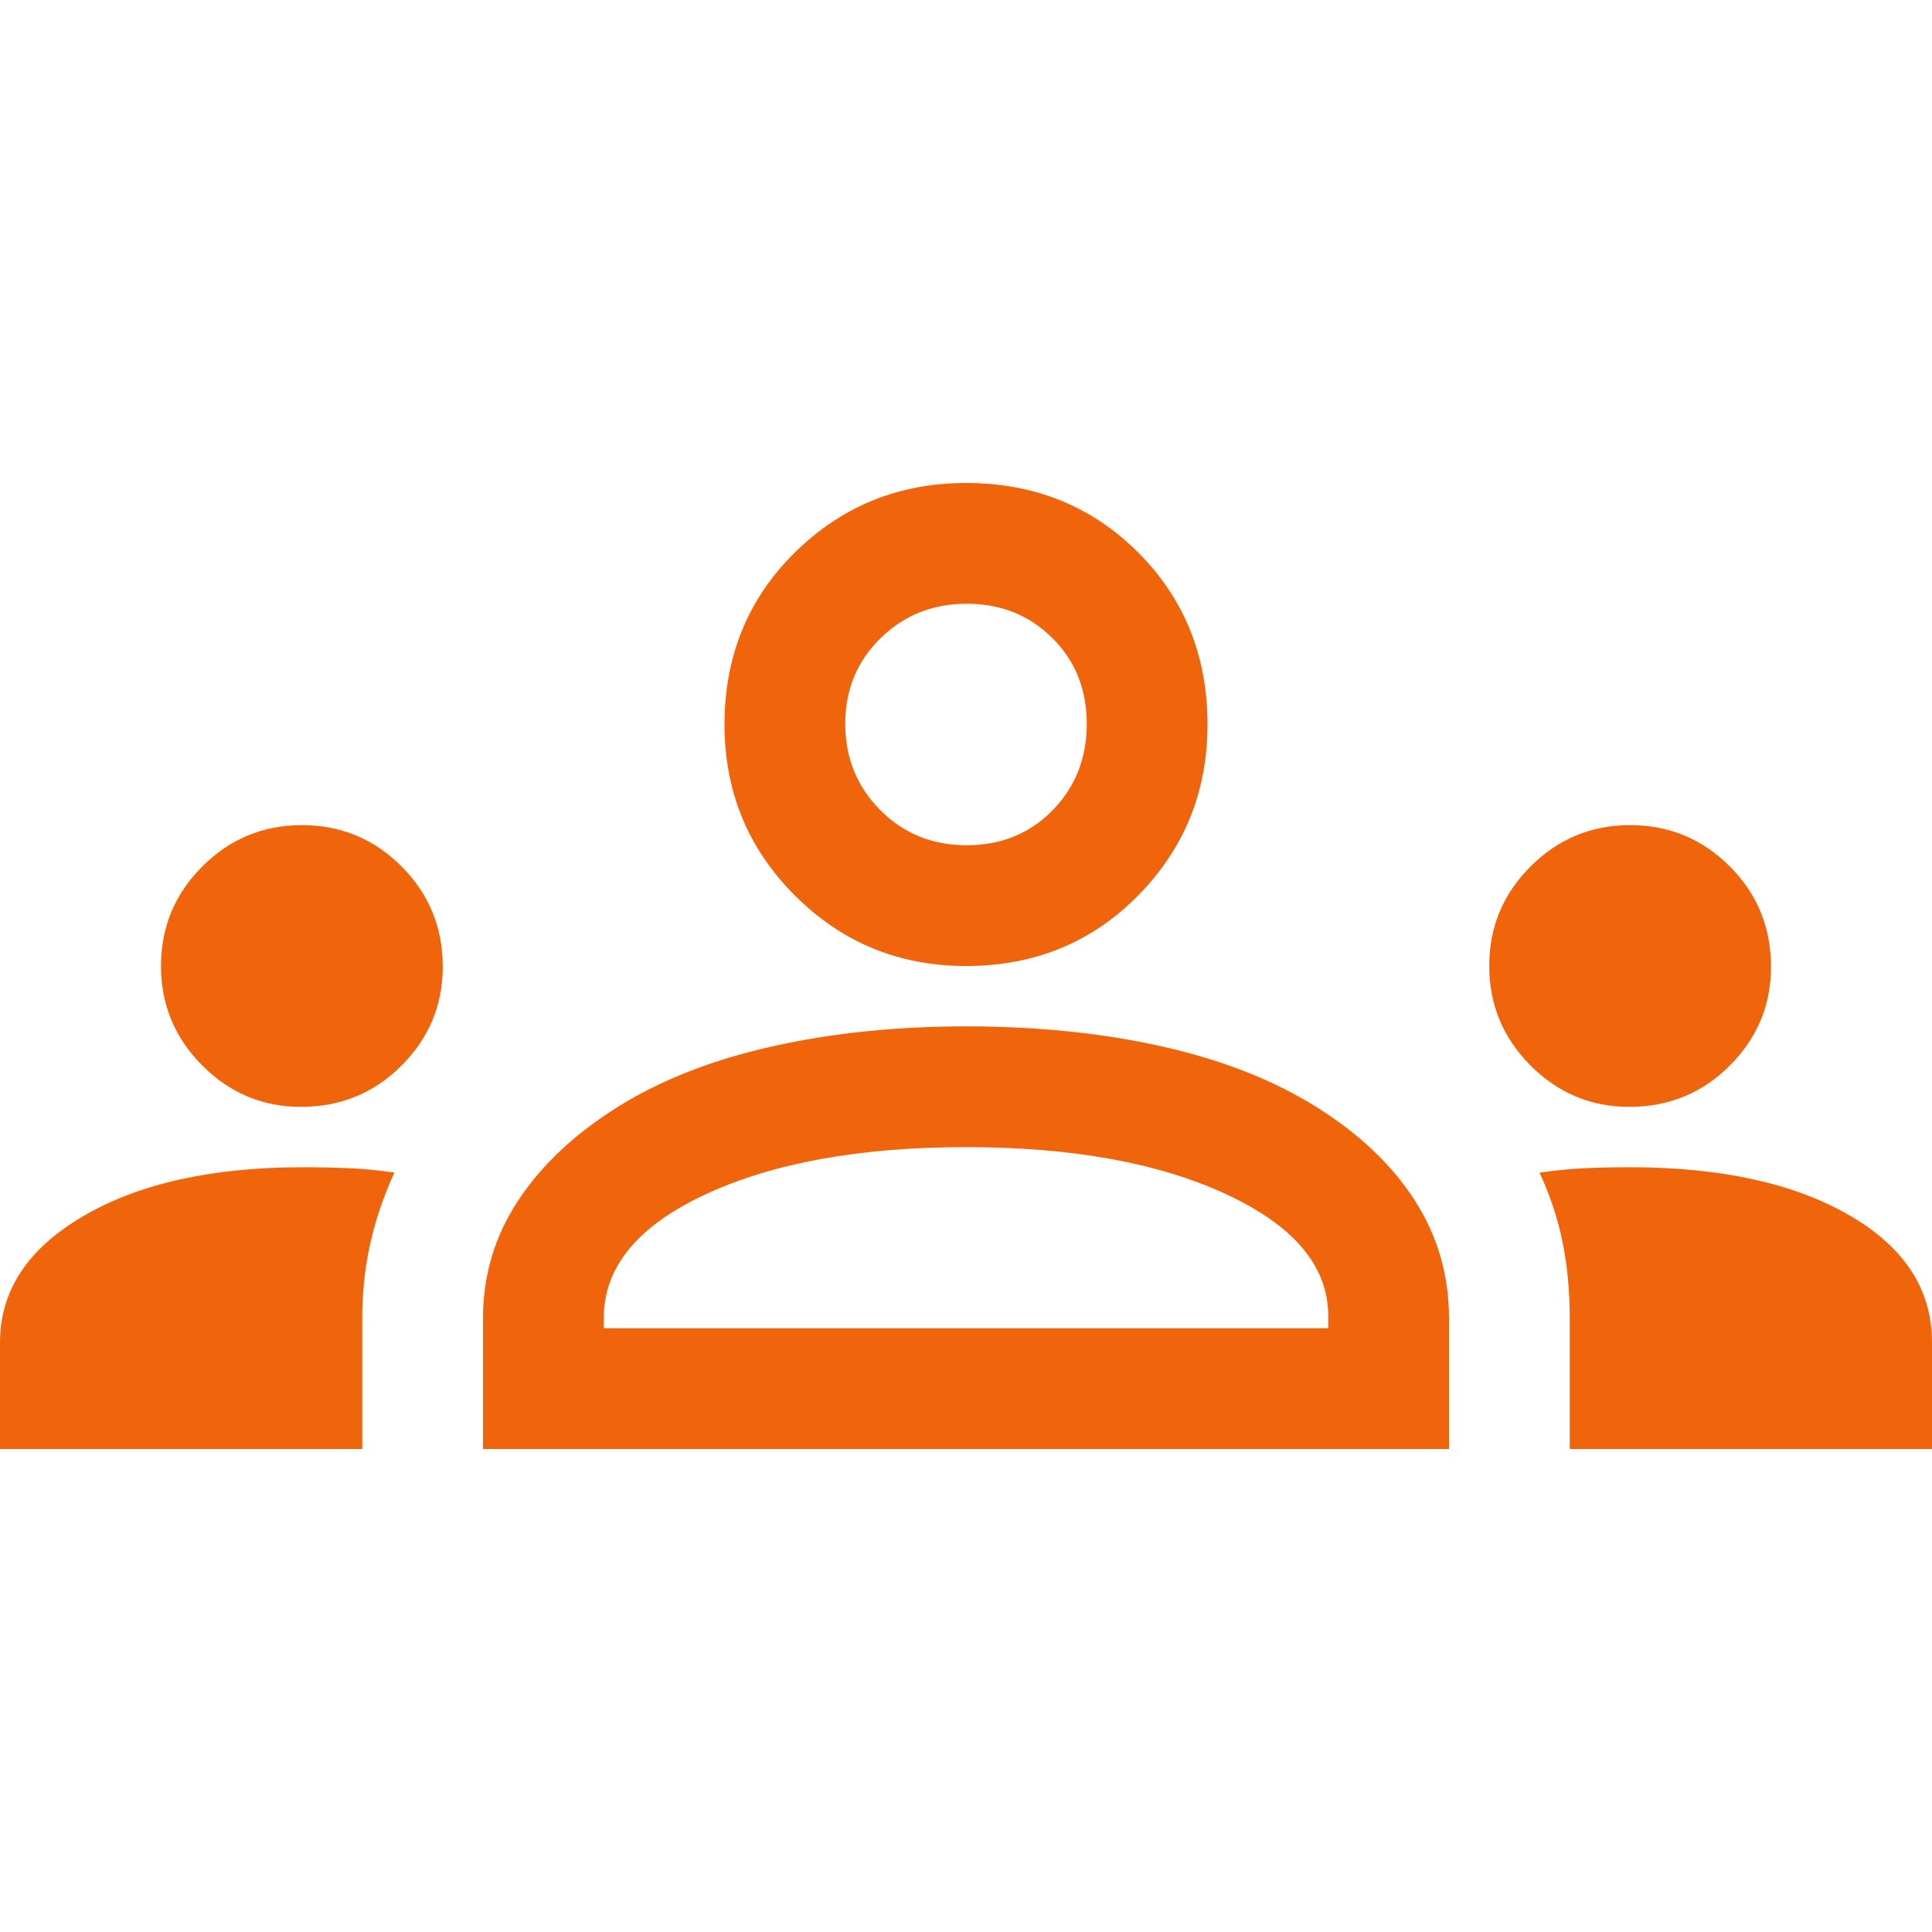
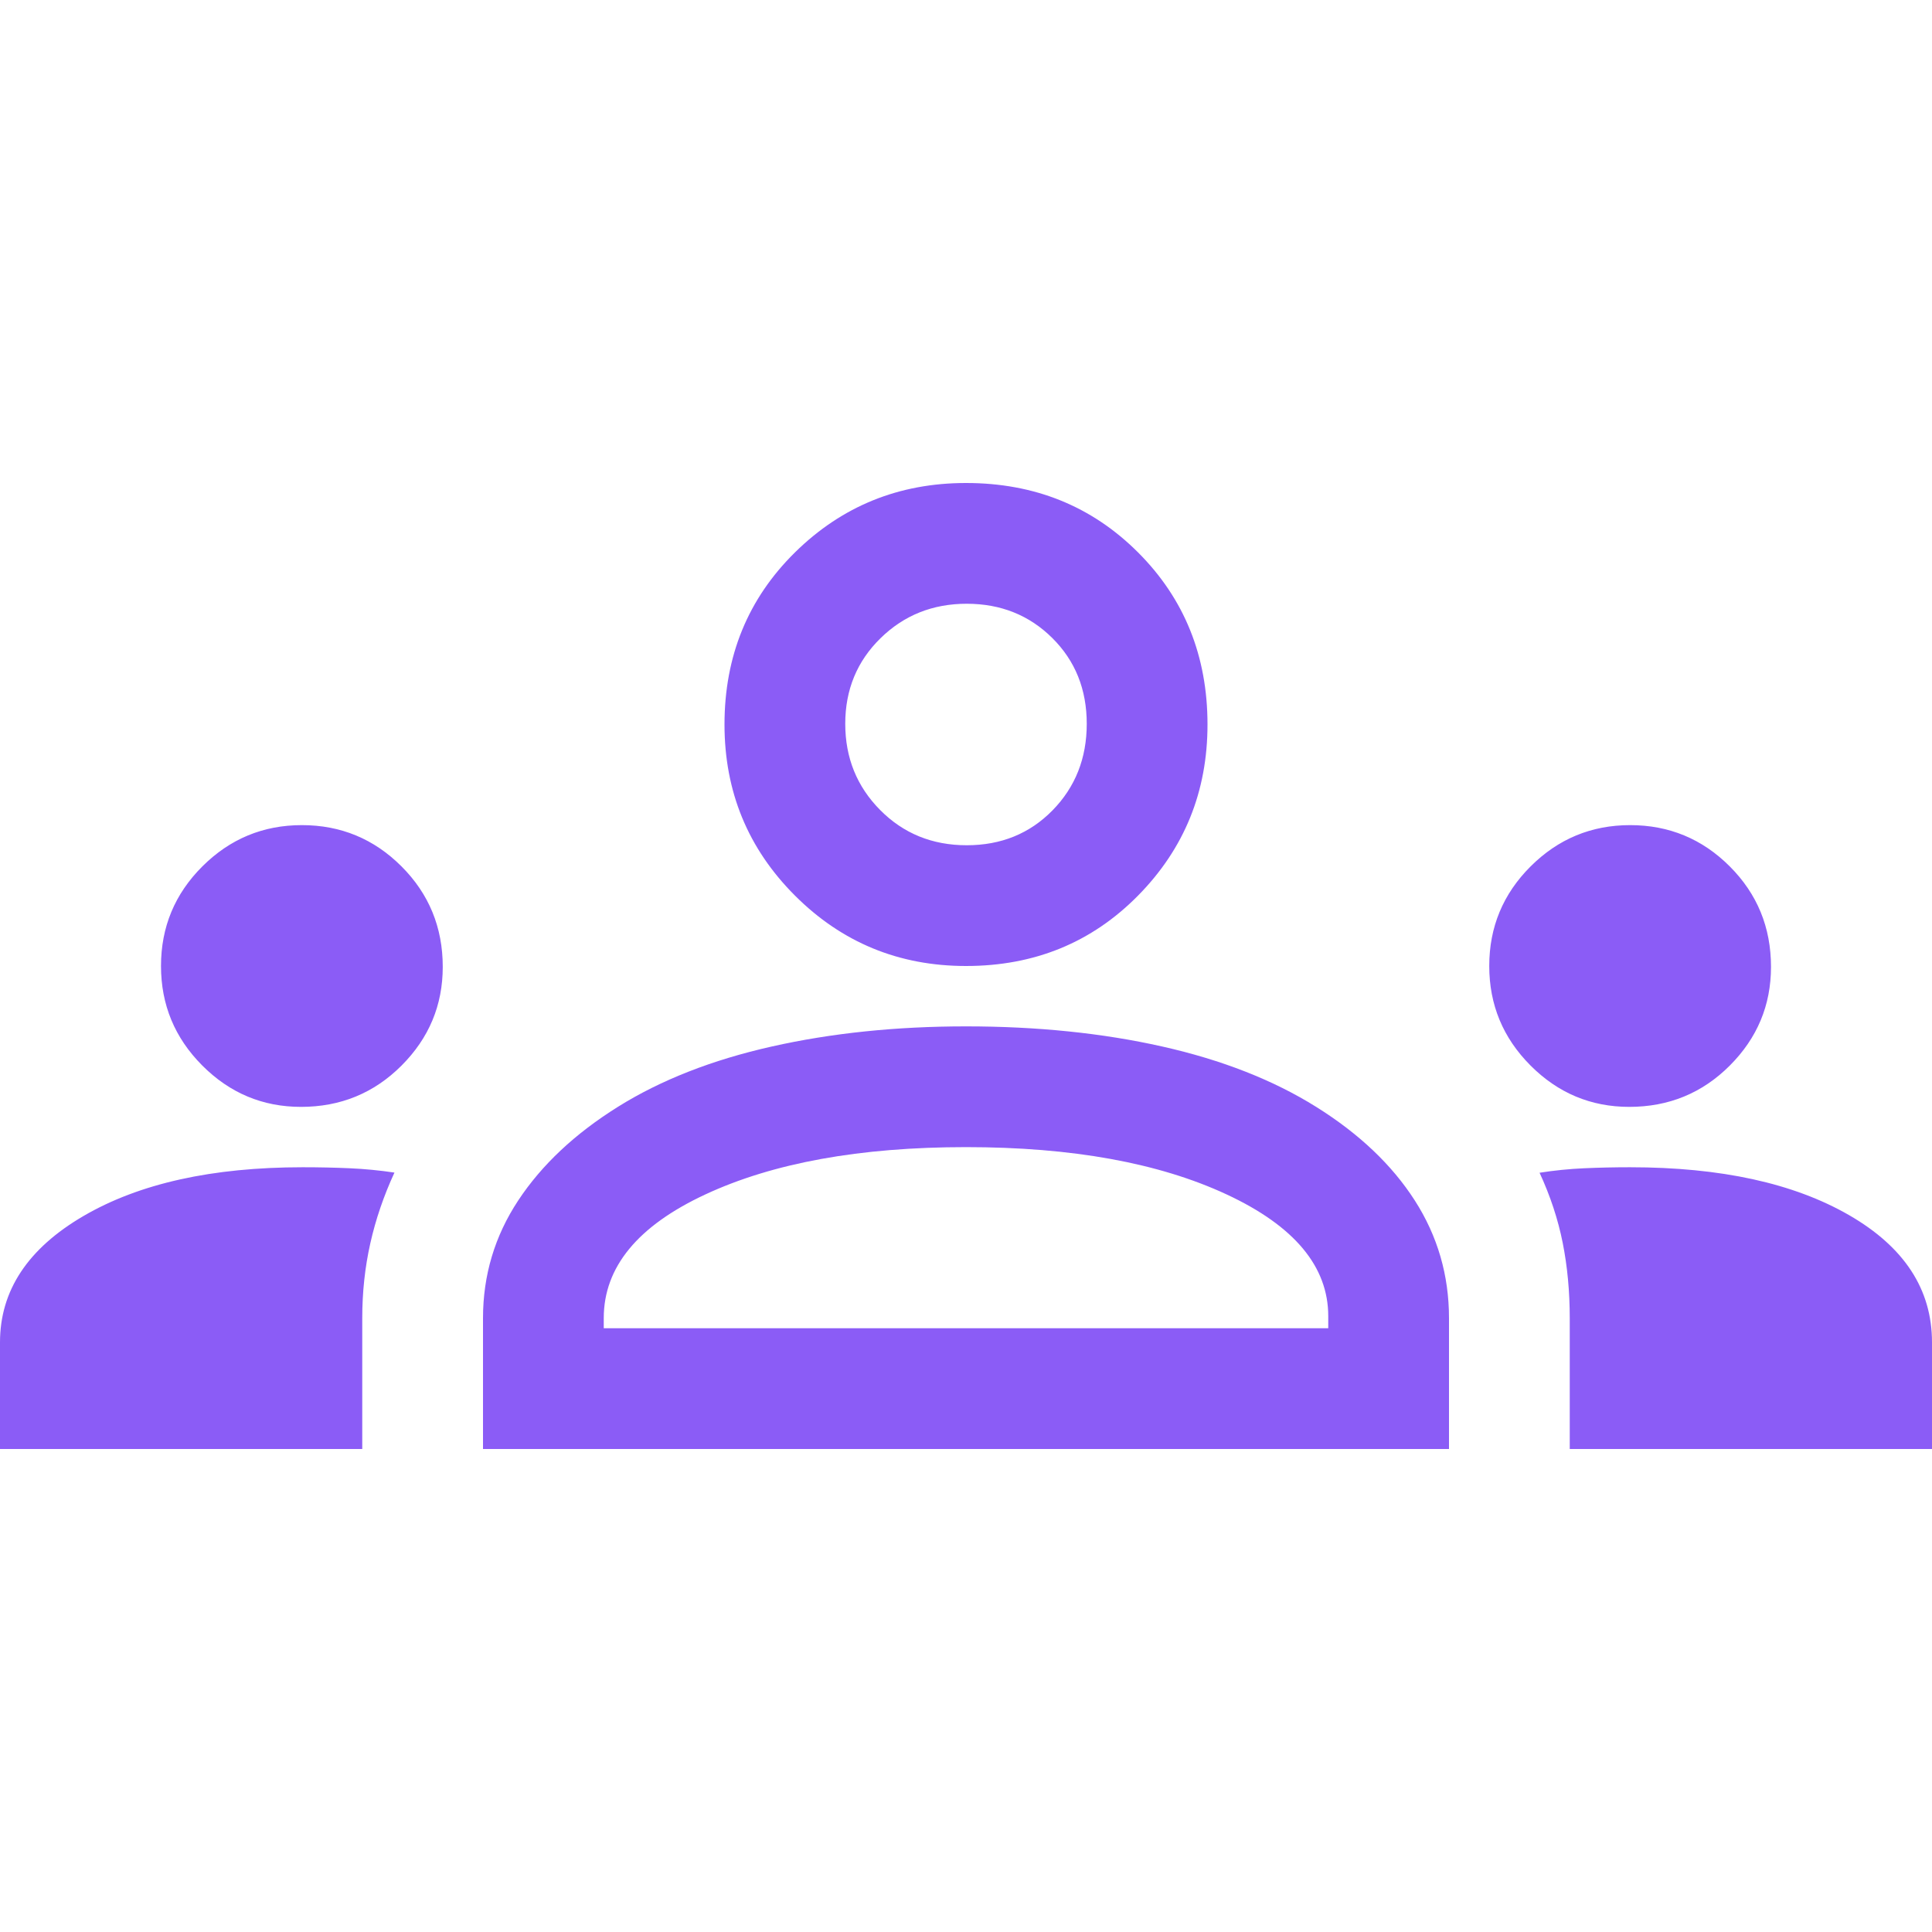
<svg xmlns="http://www.w3.org/2000/svg" height="48" viewBox="0 -960 960 960" width="48">
-   <path fill="#F0640C" d="M0-240v-53q0-38.567 41.5-62.784Q83-380 150.376-380q12.165 0 23.395.5Q185-379 196-377.348q-8 17.348-12 35.165T180-305v65H0Zm240 0v-65q0-32 17.5-58.5T307-410q32-20 76.5-30t96.5-10q53 0 97.5 10t76.5 30q32 20 49 46.5t17 58.5v65H240Zm540 0v-65q0-19.861-3.5-37.431Q773-360 765-377.273q11-1.727 22.171-2.227 11.172-.5 22.829-.5 67.5 0 108.75 23.768T960-293v53H780Zm-480-60h360v-6q0-37-50.5-60.5T480-390q-79 0-129.5 23.5T300-305v5ZM149.567-410Q121-410 100.5-430.562 80-451.125 80-480q0-29 20.562-49.5Q121.125-550 150-550q29 0 49.5 20.5t20.5 49.933Q220-451 199.5-430.5T149.567-410Zm660 0Q781-410 760.5-430.562 740-451.125 740-480q0-29 20.562-49.5Q781.125-550 810-550q29 0 49.5 20.5t20.5 49.933Q880-451 859.5-430.5T809.567-410ZM480-480q-50 0-85-35t-35-85q0-51 35-85.5t85-34.5q51 0 85.5 34.5T600-600q0 50-34.5 85T480-480Zm.351-60Q506-540 523-557.351t17-43Q540-626 522.851-643t-42.5-17Q455-660 437.5-642.851t-17.5 42.5Q420-575 437.351-557.5t43 17.5ZM480-300Zm0-300Z" />
+   <path fill="#8B5CF6" d="M0-240v-53q0-38.567 41.5-62.784Q83-380 150.376-380q12.165 0 23.395.5Q185-379 196-377.348q-8 17.348-12 35.165T180-305v65H0Zm240 0v-65q0-32 17.5-58.5T307-410q32-20 76.5-30t96.5-10q53 0 97.5 10t76.5 30q32 20 49 46.5t17 58.5v65H240Zm540 0v-65q0-19.861-3.5-37.431Q773-360 765-377.273q11-1.727 22.171-2.227 11.172-.5 22.829-.5 67.5 0 108.75 23.768T960-293v53H780Zm-480-60h360v-6q0-37-50.5-60.5T480-390q-79 0-129.5 23.5T300-305v5ZM149.567-410Q121-410 100.5-430.562 80-451.125 80-480q0-29 20.562-49.5Q121.125-550 150-550q29 0 49.5 20.5t20.5 49.933Q220-451 199.5-430.5T149.567-410Zm660 0Q781-410 760.5-430.562 740-451.125 740-480q0-29 20.562-49.5Q781.125-550 810-550q29 0 49.5 20.5t20.5 49.933Q880-451 859.5-430.5T809.567-410ZM480-480q-50 0-85-35t-35-85q0-51 35-85.5t85-34.5q51 0 85.5 34.5T600-600q0 50-34.5 85T480-480Zm.351-60Q506-540 523-557.351t17-43Q540-626 522.851-643t-42.5-17Q455-660 437.5-642.851t-17.5 42.5Q420-575 437.351-557.5t43 17.5ZM480-300Zm0-300Z" />
</svg>
